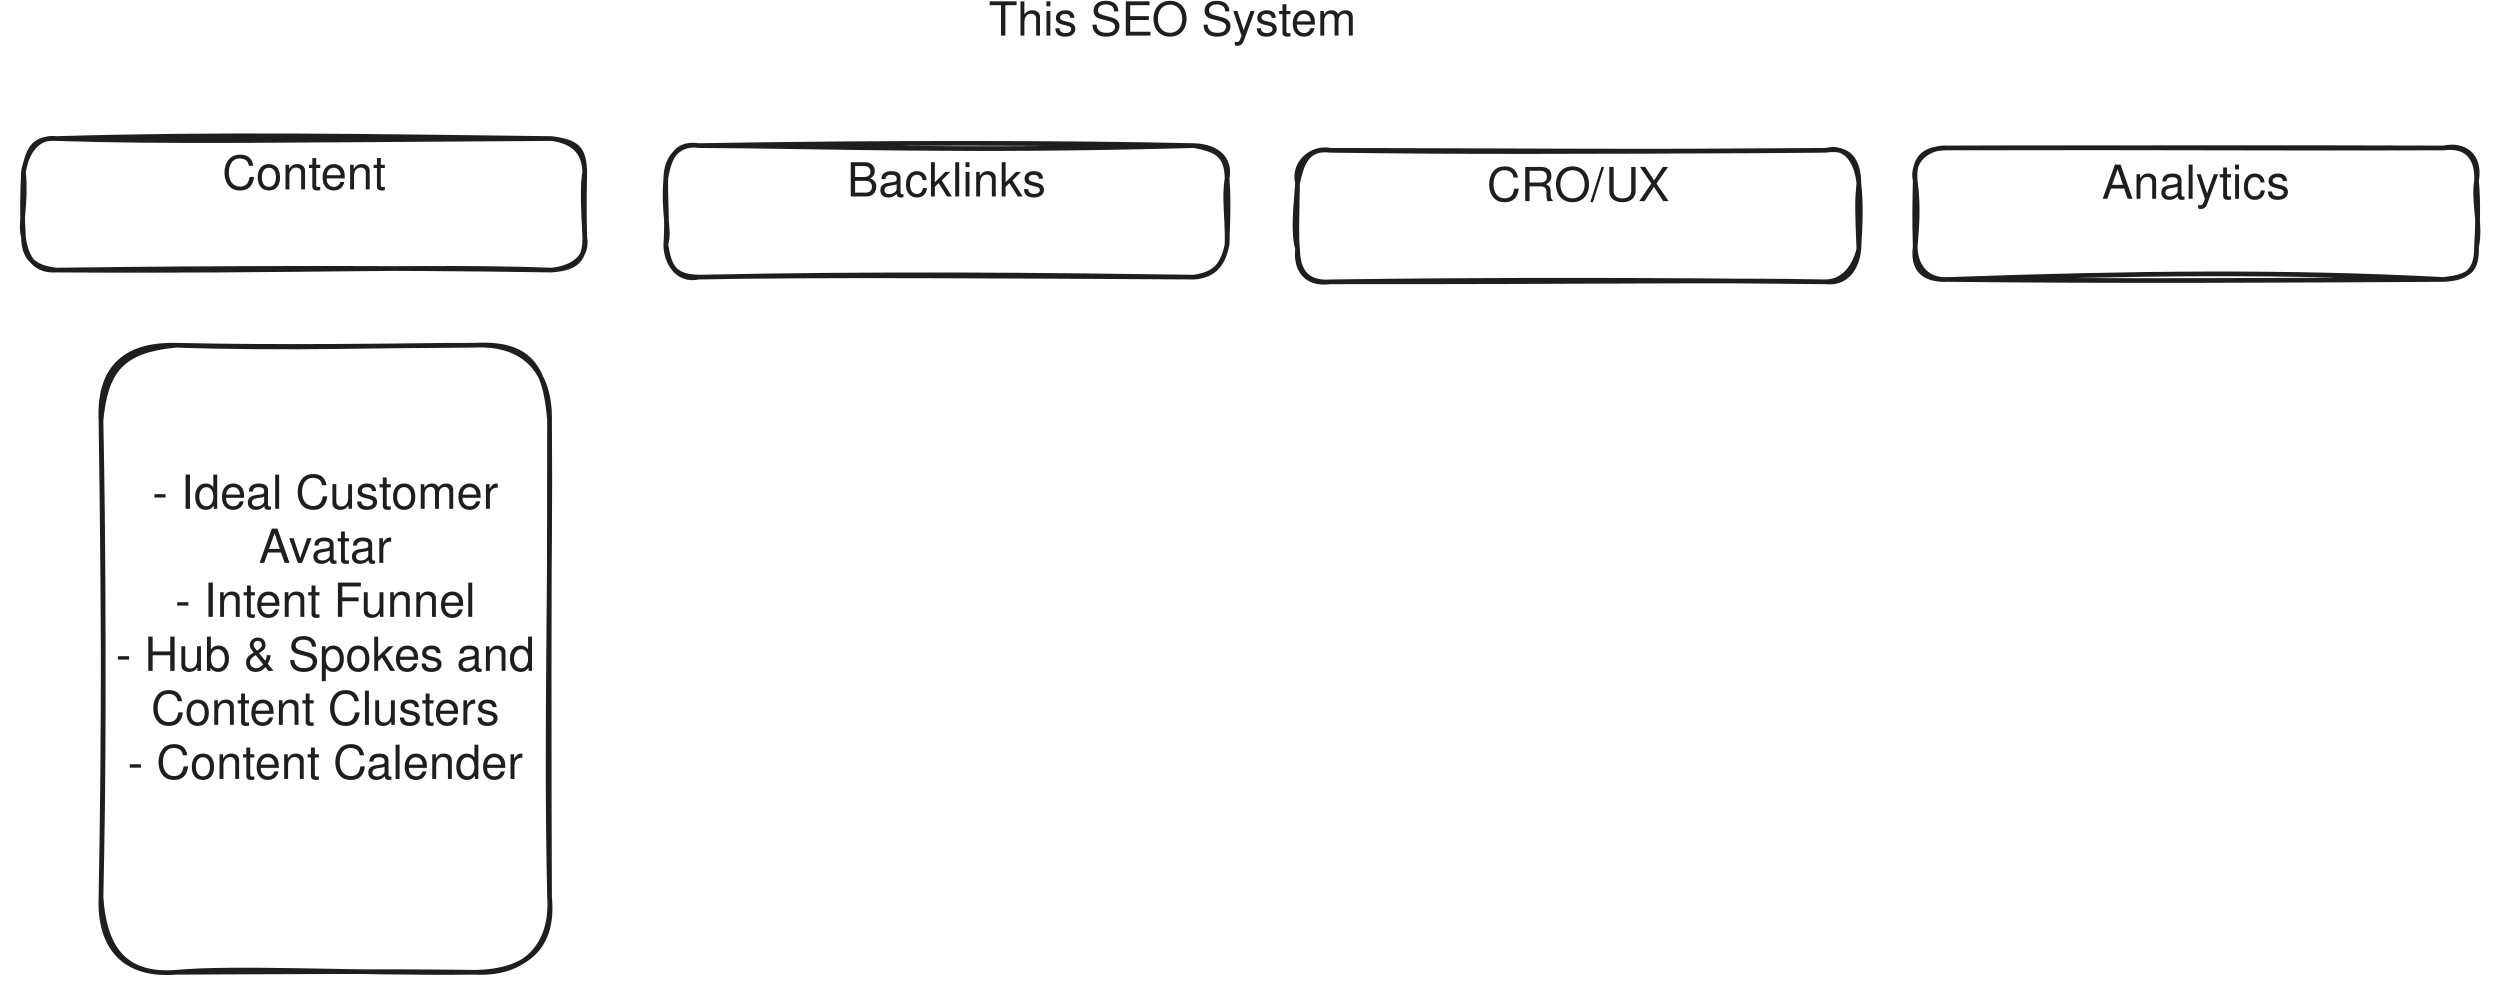
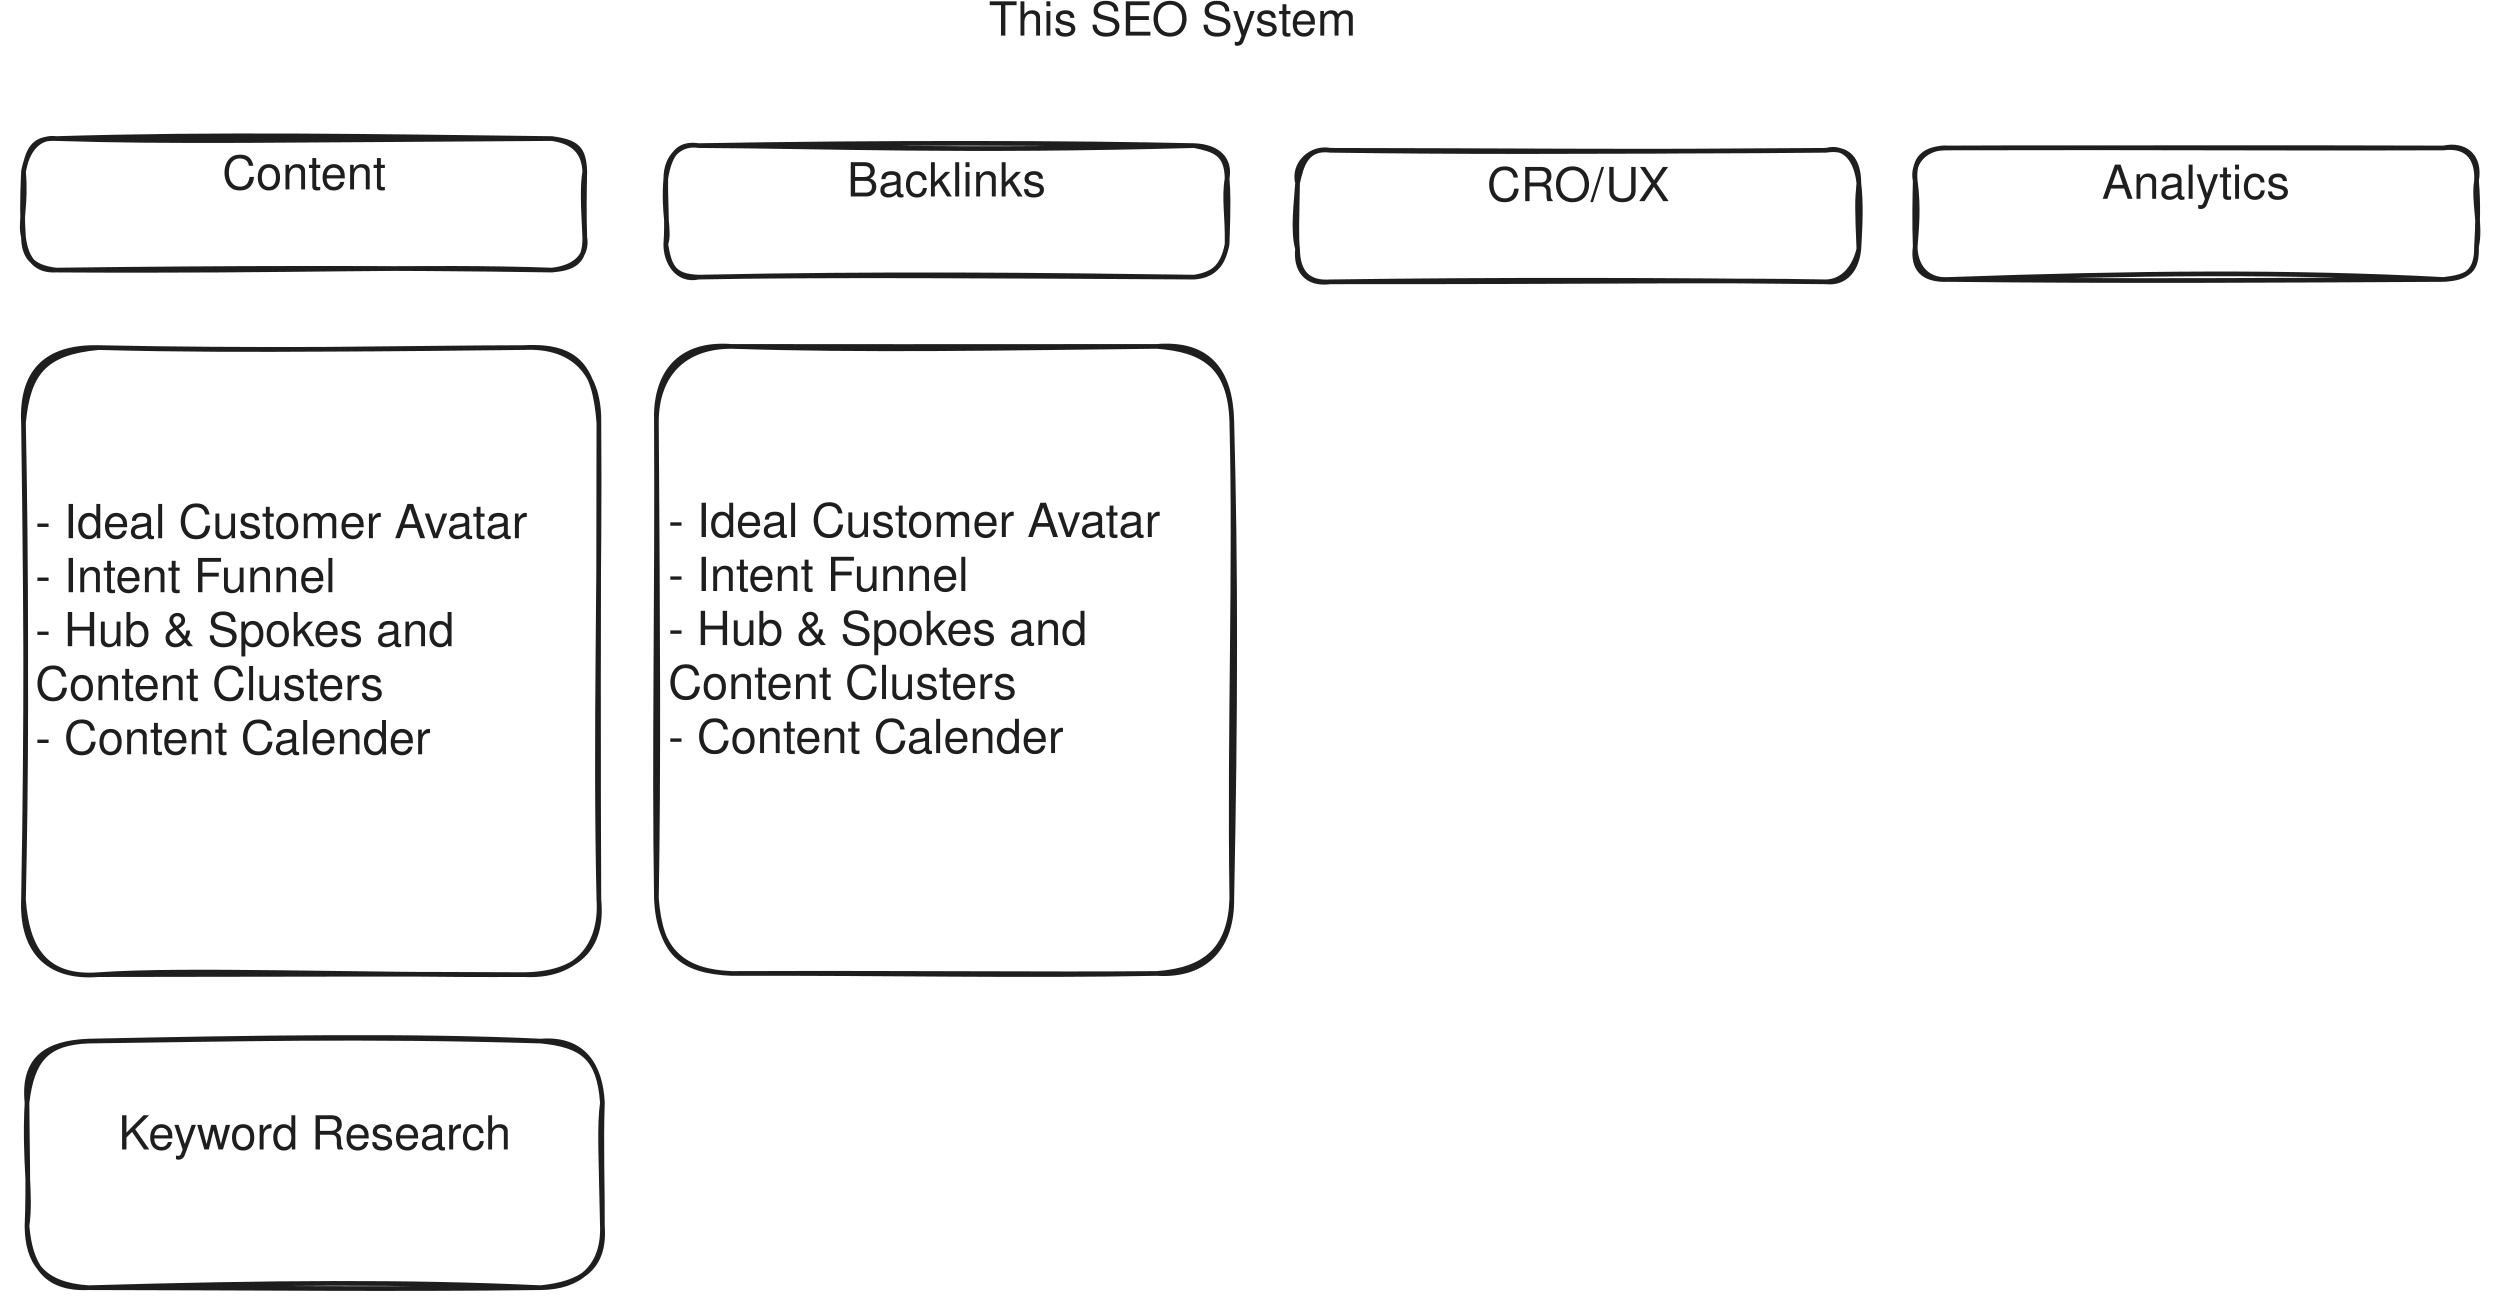
- <svg xmlns="http://www.w3.org/2000/svg" version="1.1" viewBox="0 0 1064.5 424" width="1064.5" height="424">
+ <svg xmlns="http://www.w3.org/2000/svg" version="1.1" viewBox="0 0 1064.5 558.294" width="1064.5" height="558.294">
  
-   eyJ2ZXJzaW9uIjoiMSIsImVuY29kaW5nIjoiYnN0cmluZyIsImNvbXByZXNzZWQiOnRydWUsImVuY29kZWQiOiJ4nNVZW3PaOFx1MDAxNH7vr/DQmX0qVFx1MDAxN+vWN1x1MDAwMrmwmyabQpqm252MwVx1MDAwMlxcjE1sXHUwMDExYjr57ytcdTAwMWKCjYFcdTAwMDJJyJIkw4QjyUdH+r7z+Ui/3lx1MDAxOUZBRVx1MDAwM1n4ZFx1MDAxNOR9y3JcdTAwMWQ7sEaFXHUwMDBmsf1OXHUwMDA2oeN7ulx0Jd9Df1x1MDAxOLSSnl2lXHUwMDA24aePXHUwMDFmR6NRyfOVXGa7w2bJXHUwMDFhXGYm46Qr+9JToe75j/5uXHUwMDE4v5LPjCcl71XSN7GmfijJXHUwMDFiz3wvcVx0XHUwMDA1XHUwMDEwXHUwMDE0m1x1MDAwNOBZXHUwMDBmJ6xqT0raurltuaFMW2JT4e6o2m+wrn11fHzugMZpcfzZvk+9tlx1MDAxZNetq8hNJlx1MDAxNPo68LQtVIHfk1eOrbqP0Wfsq0ZcdTAwMDX+sNP1ZFx1MDAxOFx1MDAwN1x1MDAwZWdWf2C1XHUwMDFjXHUwMDE1xTZcdTAwMDBmVsvrJM9ILff6XHUwMDFiS6OLXHUwMDA3XHUwMDE0IVx1MDAwMTnfXHUwMDE13/WD2Pd7KOPf1HvTavU6elxunj3ro1x1MDAwMstcdTAwMGJcdTAwMDdWoDcj7TeaRlx1MDAwNVx0K3GI0lx1MDAxNe9Kp9NVcbzpLEKZLC/DnGNcdTAwMDYy21x1MDAxM3tcdTAwMWHU7GSP/03XNLD6slx1MDAxNo/whq6bXVx1MDAxOM+eLsxcXEMzbjjMwCV91HBgW5O9hVxmUkpNJDhn6Va4jtfLP871W70lcGj7nqo743i5XHUwMDExmLNcdTAwMWVZfceN5rY4gaZeu0bXXHSN+uG5UY9CJfuFuVx1MDAwZWXX6cR4LbiyPVx1MDAwZmTlaFx1MDAwZc2alT9IW1vaoeV4MlhcXCA/cDqOZ7mNdc511PLkcZ9gXHSSzPaHMm6N7TwxPnxYTr5AttRcdTAwMDR+S1x1MDAxOFxiXHRfSUFiUoRNTlKn6yiIeiPrpn390+fVr+o0Qm1Vj072m4JFjNNcdTAwMTWYkFx1MDAxMMCc95cjIcJikX+E5vmHkOZcdTAwMDCEKO38ZP49wiFcdTAwMDVcdTAwMDSeWlx1MDAxZVbTcjYmXHUwMDFkvSqbZ3afy05k8qvK9+r3wSGNuuAyoj9cdTAwMGKzflx1MDAwZtP/fsN5jJmJYFx1MDAxNv1rOP9b4K9SXHUwMDFkSPAqzGPBhE6UfHPVWVx1MDAxZfR+Q1x1MDAxZVx1MDAxMVrCXHUwMDAwMWxiRubBz81cdTAwMTLZXHUwMDE5+lx1MDAxOSlRoLNcbmdcdTAwMWKpXHUwMDEwZJhBXHUwMDEzUFx1MDAwZZ9PgyfLXHUwMDEwpsRcdTAwMTTbQPJ5MlTRzXpWxlxu/WnpNlx1MDAxOfxGgfqObWcz/bxcYq1L0HldWpzN7lx1MDAwNYmxVeQ0IUOMmDjdjXXkrP+t/lx1MDAxYfdRrzH0v/7pNavHR+CY7zk5aZaBXHQnXHUwMDA1z3l/dT3Si05cdTAwMTBcdTAwMTEo3Zq3oEfnzchcdTAwMDTgS/vwUoW+OFx1MDAxM+Pxt97F9nq0zTvo0/SIrdQjnf5cYtFlXHUwMDEw3vxcdTAwMWRsedR7jXmISoxiyiBfkCO4QznSWmcyRFx03awo0u+FkGPOxP8qR9tcIvJ5cnSglzT2XHUwMDEx7kiP1iTovFx1MDAxZS2Zzs5cdTAwMDVcdKGVXHUwMDE1XHUwMDEyxlx1MDAxNFx1MDAwYv23uSCdnja9cW88VOFB7XOne0fp+dmeXHUwMDE3SFxiLFxuXHUwMDEyzXl/dUGCXHUwMDEwmjpdXHUwMDAw/rZcdTAwMTSJo27DKt6PTv5cdTAwMWO6slL3TOe6XHUwMDFm7aFcIiGMVmFcdTAwMWVSgUwhtnlcdTAwMGJbXHUwMDFl9X6DnpNcdTAwMTJcdTAwMDRcdTAwMWNcdTAwMGK+WFwiMbHLXHUwMDEyiZV09YlcdTAwMDDe8KRcdTAwMGVcdTAwMDI9VaBcdTAwMDe8XHUwMDAwXHUwMDExni5KhFx1MDAwMCC2XHUwMDAw5TNrpC/nXHUwMDFmL7/tSJHWZOiFXG4pN5fdy1x1MDAxMVl5Zo4gXHUwMDE0lCCQwcI6alx1MDAxZd3yMmz3nb7VZoxcdTAwMWWO+sMoVPtNTZOyXHUwMDA1PWI5769/YFx1MDAwN1x1MDAwMeFcYlxi8bZO7K765WblttI8INdkxLp9WL5UfFx1MDAxZvVo9UVcdTAwMTFcdTAwMTe6cDBcdTAwMDXZXFyOllx1MDAwN73XmCcmLVx0rqtAOFesTEoksMtcdTAwMTJcdJRcdTAwMDBcdTAwMTJIbHpkh1x1MDAwMKRcdTAwMDBg+lx1MDAxMu9lb6VGKms5iLTG7KpGWpOj84q0ZDo7XHUwMDE3JU7zxtmZnalcdTAwMTHLMNj8/OK6+51cdTAwMWZcXNSqZ1x1MDAxN2e3Z7RWvWlcdTAwMWWC2n7Ts5iNb3KHhHPOX/BcdTAwMWU3U26mTKRcdTAwMTlcdJy+XHUwMDE5mig+T4HmXHUwMDBiXFzivqIkdVx1MDAwZoo3rS/H91x1MDAxN8c35zxqXGZvQ1FcdTAwMWVuJUnxWSXGWfDv5NBcdTAwMGWCVZjnQFC9+kxsjPnlQe835pHgJSFcdTAwMThg87VKPJrs8tRcdTAwMGWy2K9cdTAwMTlfXGYtK5Fg5jp3ylx1MDAwNGpSxFm2Yn19TVwiQNd0bFx1MDAwYlA+T5OKRs2WlmtUhqHy+zIwfnjlO0tZwVx1MDAwZk83TS51joaeJ93YcDJsXHUwMDFhf1x1MDAxOPWB3qfQsDz7h/d48VNx9Vx1MDAwMzS6414zm+VKz84q2ovK3Zr8n5e7hUi3iNPYLszNZFx1MDAxNE9SY5yoXHUwMDEyPFx1MDAxNKzBoK40XHUwMDFhZnlUw8+xp1uaXCKgcOfI0cFcIlx1MDAxOd63k584XHUwMDA1Jjkqzlx1MDAwNjJJylx1MDAwZu9cdTAwMWX+XHUwMDAzXHUwMDEzzJW3In0=
+   eyJ2ZXJzaW9uIjoiMSIsImVuY29kaW5nIjoiYnN0cmluZyIsImNvbXByZXNzZWQiOnRydWUsImVuY29kZWQiOiJ4nOVaW1PiSFx1MDAxNH6fX0ExVfs0Mn2/zJuC11FcdTAwMTlcdTAwMDWvO1tWII1EQoJJXHUwMDEw4pT/fTuoJFx1MDAwNDKAXHUwMDFhXHUwMDA3d1x1MDAxZMtcdTAwMWG6O5zu0993vj6n8+tToVBcZsKeKn4rXHUwMDE01bBp2JbpXHUwMDE5g+KXqP1Oeb7lOrpcdTAwMGKNPvtu32uORraDoOd/+/p1MFx1MDAxOJRcdTAwMWM3UH673yhcdTAwMTm93uNzylZd5Vx1MDAwNL5cdTAwMWX5t/5cXCj8XHUwMDFh/U1YXG7UMFx1MDAxOI1cdTAwMWS1xnZcdTAwMThNN1x1MDAxZbrOyCSUQDJMKMDjXHUwMDExll/Rllx1MDAwMmXq7pZh+yruiZqKd1uVbp23zbPt7apcdTAwMDXq+2v3XHUwMDA35jC22rJsu1x1MDAxNoT2aEK+q1x1MDAxN1x1MDAxZff5ged21JllXHUwMDA27efVJ9qznvLc/nXbUX60cDhudXtG01xuwqhccoBxq+FcXI++I25cdTAwMTnqTzxeXfTAXHUwMDFhpCBlu+zarlx1MDAxN9n+XGZV9C+23jCanWs9XHUwMDA1x1x1MDAxY49cdDzD8XuGpzcjXHUwMDFlN3haXHUwMDE1pLwkIIo93lbWdTuI1lx1MDAxYs/CVyP3cixcdTAwMDTmILE9kaXerjna439in3pGV+1GTzh92046xjGfXHUwMDFjM9HRiDo2XHUwMDEzcIm/qt8zjce9hVx1MDAxYzLGXGKSQvB4K2zL6aS/znabnVx1MDAxOXBouU5Qs+4jdyMw0bpldC07nNjiXHUwMDExNLXv6m3LL9Q2q4Va6Fx1MDAwN6pbnFx1MDAxOLBuW9dcdTAwMTFei7ZqTVx1MDAwMjmwNIfG3YHbi3ub2qBhOcqbdpDrWdeWY9j1ecb1qtXO8z7BXHUwMDEypInt91XUXHUwMDFitYtR48OX2eTzVDN4hN9cZlx1MDAwNkIqMilIXHRDmFxiXHUwMDFhXHUwMDFinUdB1Fx1MDAxOVx1MDAxOFeti1x1MDAxYldUToP9XHUwMDEwtYJauLPaXHUwMDE0XFzDOPbAI1x0XHUwMDAxTFl/O1x1MDAxMlwiLKf5R1maf1xiaVx1MDAwZUCI4sEv5t8zXHUwMDFjYkDgp5aHbFqOn4mfzormid1cdTAwMTfqOiTirHxZuextsrBcck5CdlNcdTAwMWOPe3j63284jzEnXGIm0T+H879cdTAwMDV+lupAirMwjyWXOlCKxVVn9qJXXHUwMDFi8oiyXHUwMDEyXHUwMDA2iGOCOZ1cdTAwMDS/ICWaXHUwMDFi+jktMaCjiuBcdTAwMGKpXHUwMDEw5JhDXHUwMDAymICvp8GLZVxiM0rkMpB8nVxmlXW3nlUhQ3+auk95v1GgrmWayUg/KULzXHUwMDAydFqXpmeTvyBxnkVOXHUwMDAyOeKU4Hg35pGz9iP4ft9FnXrfPd1zXHUwMDFhle0tsC1WnJwsycBcdTAwMTEnpUhZf3c90k6niEpcdTAwMTRvzUfQo2ojJFx1MDAwMFx1MDAxY7c2T1x1MDAwMt+Vh/L+/rxztLxcdTAwMWUtc1x1MDAwNn2ZXHUwMDFl8Uw90uGPUp1cdTAwMDbhxc9gs1e90piHqMRcdTAwMTlmXHUwMDFjiik5gjnKkdY6wlx1MDAxMaNssaRIn1x1MDAwYqHAgss/KkfLXCLydXK0oV1cdTAwMWHZ8HPSozlcdTAwMDE6rUczppO7ICGUmSFhzLDUv4tcdTAwMGLS/n7Due/c91x1MDAwM39j9+C6fcdY9XDFXHUwMDEzJFx1MDAwNKZcdTAwMDWJpay/uyBBXGKJXHUwMDBlXHUwMDE3QHwsRVx1MDAxMqhdN9aGg529vq3KNYdYXHUwMDE33XBcdTAwMDVcdTAwMTVcdGGUhXnIJFwiUi5zXG6bverVXHUwMDA2vaAlXGJcdTAwMDSWYjpF4jLPXHUwMDE0iZd09olcdTAwMDBesFJcdTAwMDeBnirQXHUwMDBmvFx1MDAwMVx1MDAxMV4uSpRcdTAwMDIgl1x1MDAwMOUrc6Tj6teT85xcdTAwMTRpToSeypBSc8lfjmhmzVx1MDAxY0EoXHUwMDE5RSCBhXnU3LpcdTAwMTXrsNW1ukaLc7Y56PZDP1htalx1MDAxMsan9IinrL9/wVx1MDAwZVx1MDAwMipcdTAwMTCQ8mNV7M66643ybbmxQS/ogLe7cP0kXHUwMDEwq6hH2Vx1MDAxN0VC6sSBSLq4XHUwMDFjzV70SmOeXHUwMDEyVpJCZ4FwXCJZeUyRQJ4pXHUwMDEyKFx1MDAwMSSRXFy0ZIdcdTAwMDBkXHUwMDAwYPZcdTAwMTbnso+SI61rOVxitcbklSPNidFpRZoxnfyLdlx0b6X4yTFFhFx1MDAwMLI4Py/al2LjaLdyeHR4e8h2K1eNTbC72vyccYmUNv6GkkRmUZElNPDpaEhQVFCB5FxybnHfUZPaXHUwMDFia1fN4+3h0fZVVYT1/q0v1/tLaVx1MDAxMiVcdTAwMDImTkl5Ve1cdTAwMTjMwjxGXCJ6dYEtXrSbvehVx/zk21x1MDAwYozkXHUwMDA3eVxiSlx1MDAwMuuD7excdTAwMTdcdTAwMThgXCKiPYGfXHUwMDExhlx1MDAwNE9mqe+vQ0vj8HU6tFbYNZVhXHUwMDE3yn0/cLvKK6zfXHUwMDE5geH9dHTH4zXOVt9xlFx1MDAxZDXs9Fx1MDAxYoW/XG61nt4lv2A4ZuGn83zXU7b181x1MDAxYc/RsHGbYSvHTIrYMm9FzNG3OfE+rW+vWuZyi1xcTDcheIVwZl9FQ0xcdTAwMDHVxz25eDZcdTAwMDevqNeHpqpsXHUwMDA21UO7enpcdTAwMDZv5N6KR1x1MDAxMSbS2Vx1MDAxY0Q5XHUwMDFlaFx1MDAxN1x1MDAxNU9cdTAwMDS066HQh+5cdTAwMGYlnmVgbvbrJ3v7N6c7R1tcdTAwMDc7zZM9XHSWXHUwMDEzT0r1cS138ZQkXHUwMDBi95HnmU748OK4n73qXHUwMDE1xz1O4X6i4c9cdTAwMGKoTqmlXHUwMDE0XHUwMDAwvVx1MDAwMf5fLqDLYvH/KaBzwv5/W0BcdTAwMTNcdTAwMTW3qbtzXGKj10X44oHEXHUwMDFkbP+od7zzu7Ob3f3g7nz/tnyw+sdwlookOvsoIUmwIFx1MDAwMCAmKH1nOYVgKpogXGKZzlx1MDAxN/hcdTAwMDerj4YnzbOwRtYqR8PaXHUwMDE5r21dXHUwMDFlXHJcdTAwMTVdSk5cdTAwMTlcdTAwMDaM8CQhcqmP0kxcdTAwMTZcdTAwMTBMiJZUKFx1MDAxNybB7EWvNlx0kFx1MDAxNCVcItBjxWOCXGZcdTAwMTiR91wiXHUwMDAz1GdZycjkleHv7u6whJJcdTAwMTPyJ2ulXGZzQMRcdTAwMTL4fJ3EflfhwPXMwrHyleE12zmVTOfE8bRcImbPaqnK6aenSFA0er1aoP08XHUwMDBlVnpjLfPJWbFvi3eWXHUwMDFhbEyD7HNr9Fx1MDAxM8WZUSCIKKdGke/h08O/5VxcJE0ifQ==
  <defs>
    <style class="style-fonts" />
  </defs>
  <g transform="translate(421 10) rotate(0 78.90625 11.5)">
    <text x="0" y="0" font-family="Helvetica, Segoe UI Emoji" font-size="20px" fill="#1e1e1e" text-anchor="start" style="white-space: pre;" direction="ltr" dominant-baseline="text-before-edge">This SEO System</text>
  </g>
  <g stroke-linecap="round" transform="translate(10 59) rotate(0 119.5 28)">
    <path d="M14 0 C61.54 1.57, 108.3 0.68, 225 0 M14 0 C81.75 -2.09, 149.08 -0.93, 225 0 M225 0 C234.97 1.48, 238.58 6.4, 239 14 M225 0 C235.68 1.45, 238.62 4.03, 239 14 M239 14 C237.99 20.26, 238.26 27.56, 239 42 M239 14 C238.79 23.34, 238.69 32.25, 239 42 M239 42 C240.24 49.35, 235.42 54.84, 225 56 M239 42 C239.21 53.07, 233.76 55.23, 225 56 M225 56 C169.87 54.05, 117.1 56.67, 14 56 M225 56 C154.75 54.9, 84.56 55.12, 14 56 M14 56 C5.28 56.49, 1.18 51.34, 0 42 M14 56 C3.23 54.84, 0.11 49.76, 0 42 M0 42 C-1.67 35.66, 1.28 28.39, 0 14 M0 42 C-0.5 34.85, -0.6 26.29, 0 14 M0 14 C1.57 5.03, 6.48 -1.05, 14 0 M0 14 C1.92 5.82, 3.2 -0.53, 14 0" stroke="#1e1e1e" stroke-width="2" fill="none" />
  </g>
  <g transform="translate(91.69727 75.5) rotate(0 37.80273 11.5)">
    <text x="37.803" y="0" font-family="Helvetica, Segoe UI Emoji" font-size="20px" fill="#1e1e1e" text-anchor="middle" style="white-space: pre;" direction="ltr" dominant-baseline="text-before-edge">Content </text>
  </g>
  <g stroke-linecap="round" transform="translate(283.5 62) rotate(0 119.5 28)">
    <path d="M14 0 C68.92 0.27, 125.86 2.72, 225 0 M14 0 C93.92 -1.4, 172.59 -1.19, 225 0 M225 0 C235.23 0.42, 240.53 5.82, 239 14 M225 0 C233.72 1.81, 238.81 3.35, 239 14 M239 14 C237.56 22.59, 239.23 29.96, 239 42 M239 14 C239.44 19.1, 239.64 25.07, 239 42 M239 42 C237.25 50.67, 234.16 54.56, 225 56 M239 42 C237.1 52.05, 232.07 55.44, 225 56 M225 56 C157.86 55.08, 92.58 54.36, 14 56 M225 56 C143.52 55.52, 62.33 55.01, 14 56 M14 56 C3.78 55.63, 1.61 52.1, 0 42 M14 56 C4.83 58.02, -0.1 49.5, 0 42 M0 42 C1.91 36.28, -1.25 28.93, 0 14 M0 42 C0.74 32.12, -0.22 22.92, 0 14 M0 14 C0.07 4.24, 6.52 -1.26, 14 0 M0 14 C1.74 2.71, 6.05 -1.19, 14 0" stroke="#1e1e1e" stroke-width="2" fill="none" />
  </g>
  <g transform="translate(360.7637 78.5) rotate(0 42.23633 11.5)">
    <text x="42.236" y="0" font-family="Helvetica, Segoe UI Emoji" font-size="20px" fill="#1e1e1e" text-anchor="middle" style="white-space: pre;" direction="ltr" dominant-baseline="text-before-edge">Backlinks</text>
  </g>
  <g stroke-linecap="round" transform="translate(552.5 64) rotate(0 119.5 28)">
    <path d="M14 0 C78.58 0.03, 146.89 0.8, 225 0 M14 0 C64.64 0.7, 113.96 0.76, 225 0 M225 0 C234.9 -1.62, 238.95 4.41, 239 14 M225 0 C233.69 -2.3, 238.07 5.17, 239 14 M239 14 C238.27 21.45, 238.27 24.46, 239 42 M239 14 C239.96 22.44, 239.68 30.59, 239 42 M239 42 C237.25 49.46, 232.53 55.81, 225 56 M239 42 C238.24 50.39, 233.55 56.94, 225 56 M225 56 C180.33 55.13, 133.68 56.08, 14 56 M225 56 C157.83 55.25, 88.13 54.97, 14 56 M14 56 C4.55 56.68, 0.11 52.07, 0 42 M14 56 C3.34 57.46, -0.93 50.52, 0 42 M0 42 C-2.2 34.12, -0.49 22.03, 0 14 M0 42 C-0.56 37.03, -0.29 29.97, 0 14 M0 14 C1.71 6.1, 3.91 -1.34, 14 0 M0 14 C-2.11 5.68, 5.79 -1.64, 14 0" stroke="#1e1e1e" stroke-width="2" fill="none" />
  </g>
  <g transform="translate(633.1084 80.5) rotate(0 38.8916 11.5)">
    <text x="38.892" y="0" font-family="Helvetica, Segoe UI Emoji" font-size="20px" fill="#1e1e1e" text-anchor="middle" style="white-space: pre;" direction="ltr" dominant-baseline="text-before-edge">CRO/UX</text>
  </g>
  <g stroke-linecap="round" transform="translate(815.5 63) rotate(0 119.5 28)">
    <path d="M14 0 C79.36 0, 140.82 -0.31, 225 0 M14 0 C80.14 -0.32, 146.33 0.28, 225 0 M225 0 C233.69 -1.94, 240.9 3.1, 239 14 M225 0 C236.16 -1.4, 239.43 5.83, 239 14 M239 14 C237.55 22.9, 241.01 33.05, 239 42 M239 14 C239.82 23.35, 239.55 32.48, 239 42 M239 42 C239.13 52.25, 235 55.48, 225 56 M239 42 C239.22 52.3, 236.1 54.69, 225 56 M225 56 C159.02 52.52, 94.12 53.15, 14 56 M225 56 C156.99 56.36, 87.67 56.81, 14 56 M14 56 C4.36 56.6, 0.02 49.57, 0 42 M14 56 C2.99 56.46, -1.23 51.3, 0 42 M0 42 C0.53 34.75, 1.59 25.6, 0 14 M0 42 C-0.41 31.31, -0.16 21.16, 0 14 M0 14 C-0.86 4.6, 3.41 -0.07, 14 0 M0 14 C-1.77 5.54, 5.48 -0.68, 14 0" stroke="#1e1e1e" stroke-width="2" fill="none" />
  </g>
  <g transform="translate(894.9854 79.5) rotate(0 40.01465 11.5)">
    <text x="40.015" y="0" font-family="Helvetica, Segoe UI Emoji" font-size="20px" fill="#1e1e1e" text-anchor="middle" style="white-space: pre;" direction="ltr" dominant-baseline="text-before-edge">Analytics</text>
  </g>
-   <g stroke-linecap="round" transform="translate(43 147) rotate(0 95.5 133.5)">
-     <path d="M32 0 C79.22 1.68, 125.8 -0.11, 159 0 M32 0 C76.51 1.02, 121.19 0.24, 159 0 M159 0 C180.86 -1.07, 191.38 11.8, 191 32 M159 0 C182.13 -1.26, 189.19 8.59, 191 32 M191 32 C191.6 97.19, 189.36 162.31, 191 235 M191 32 C190.82 107.53, 190.74 182.53, 191 235 M191 235 C192.35 255.17, 180.78 268.14, 159 267 M191 235 C193.03 255.77, 181.97 266.74, 159 267 M159 267 C108.5 267.56, 57.85 264.6, 32 267 M159 267 C123.46 266.51, 86.31 266.76, 32 267 M32 267 C10.09 268.78, -0.9 256.52, 0 235 M32 267 C9.2 268.77, 1.44 255.73, 0 235 M0 235 C1.35 161.99, 1.19 90.04, 0 32 M0 235 C1.12 184.55, 1.45 134.7, 0 32 M0 32 C-0.99 10.93, 8.95 -0.52, 32 0 M0 32 C2.03 10.93, 8.73 2.16, 32 0" stroke="#1e1e1e" stroke-width="2" fill="none" />
+   <g stroke-linecap="round" transform="translate(10 148) rotate(0 122.5 133.5)">
+     <path d="M32 0 C98.86 1.84, 165.08 0.05, 213 0 M32 0 C95.55 1.37, 159.28 0.59, 213 0 M213 0 C234.86 -1.07, 245.38 11.8, 245 32 M213 0 C236.13 -1.26, 243.19 8.59, 245 32 M245 32 C245.6 97.19, 243.36 162.31, 245 235 M245 32 C244.82 107.53, 244.74 182.53, 245 235 M245 235 C246.35 255.17, 234.78 268.14, 213 267 M245 235 C247.03 255.77, 235.97 266.74, 213 267 M213 267 C141.38 267.34, 69.62 264.38, 32 267 M213 267 C161.94 266.67, 109.26 266.92, 32 267 M32 267 C10.09 268.78, -0.9 256.52, 0 235 M32 267 C9.2 268.77, 1.44 255.73, 0 235 M0 235 C1.35 161.99, 1.19 90.04, 0 32 M0 235 C1.12 184.55, 1.45 134.7, 0 32 M0 32 C-0.99 10.93, 8.95 -0.52, 32 0 M0 32 C2.03 10.93, 8.73 2.16, 32 0" stroke="#1e1e1e" stroke-width="2" fill="none" />
  </g>
-   <g transform="translate(49.00293 211.5) rotate(0 89.49707 69)">
-     <text x="89.497" y="0" font-family="Helvetica, Segoe UI Emoji" font-size="20px" fill="#1e1e1e" text-anchor="middle" style="white-space: pre;" direction="ltr" dominant-baseline="text-before-edge">- Ideal Customer </text>
-     <text x="89.497" y="23" font-family="Helvetica, Segoe UI Emoji" font-size="20px" fill="#1e1e1e" text-anchor="middle" style="white-space: pre;" direction="ltr" dominant-baseline="text-before-edge">Avatar</text>
-     <text x="89.497" y="46" font-family="Helvetica, Segoe UI Emoji" font-size="20px" fill="#1e1e1e" text-anchor="middle" style="white-space: pre;" direction="ltr" dominant-baseline="text-before-edge">- Intent Funnel</text>
-     <text x="89.497" y="69" font-family="Helvetica, Segoe UI Emoji" font-size="20px" fill="#1e1e1e" text-anchor="middle" style="white-space: pre;" direction="ltr" dominant-baseline="text-before-edge">- Hub &amp; Spokes and</text>
-     <text x="89.497" y="92" font-family="Helvetica, Segoe UI Emoji" font-size="20px" fill="#1e1e1e" text-anchor="middle" style="white-space: pre;" direction="ltr" dominant-baseline="text-before-edge">Content Clusters</text>
-     <text x="89.497" y="115" font-family="Helvetica, Segoe UI Emoji" font-size="20px" fill="#1e1e1e" text-anchor="middle" style="white-space: pre;" direction="ltr" dominant-baseline="text-before-edge">- Content Calender</text>
+   <g transform="translate(15 224) rotate(0 105.415 57.5)">
+     <text x="0" y="0" font-family="Helvetica, Segoe UI Emoji" font-size="20px" fill="#1e1e1e" text-anchor="start" style="white-space: pre;" direction="ltr" dominant-baseline="text-before-edge">- Ideal Customer Avatar</text>
+     <text x="0" y="23" font-family="Helvetica, Segoe UI Emoji" font-size="20px" fill="#1e1e1e" text-anchor="start" style="white-space: pre;" direction="ltr" dominant-baseline="text-before-edge">- Intent Funnel</text>
+     <text x="0" y="46" font-family="Helvetica, Segoe UI Emoji" font-size="20px" fill="#1e1e1e" text-anchor="start" style="white-space: pre;" direction="ltr" dominant-baseline="text-before-edge">- Hub &amp; Spokes and </text>
+     <text x="0" y="69" font-family="Helvetica, Segoe UI Emoji" font-size="20px" fill="#1e1e1e" text-anchor="start" style="white-space: pre;" direction="ltr" dominant-baseline="text-before-edge">Content Clusters</text>
+     <text x="0" y="92" font-family="Helvetica, Segoe UI Emoji" font-size="20px" fill="#1e1e1e" text-anchor="start" style="white-space: pre;" direction="ltr" dominant-baseline="text-before-edge">- Content Calender</text>
+   </g>
+   <g stroke-linecap="round" transform="translate(279.5 147.5) rotate(0 122.5 133.5)">
+     <path d="M32 0 C88.77 1.87, 145.83 0.74, 213 0 M32 0 C76.71 0.06, 120.01 0.07, 213 0 M213 0 C234.38 -1.75, 244.53 9.58, 245 32 M213 0 C232.89 1.43, 244.25 8.4, 245 32 M245 32 C246.61 95.92, 243.96 160.78, 245 235 M245 32 C246.69 93.98, 246.61 156.1, 245 235 M245 235 C245.28 255.1, 234.55 268.36, 213 267 M245 235 C244.37 256.52, 233.75 265.57, 213 267 M213 267 C155.91 268.15, 99 266.82, 32 267 M213 267 C163.07 267.44, 115.24 266.71, 32 267 M32 267 C9.76 265.98, 1.79 257.77, 0 235 M32 267 C11.7 266.22, 0.92 257.47, 0 235 M0 235 C0.94 179.86, 0.59 121.18, 0 32 M0 235 C-1.02 172.05, 0.4 108.23, 0 32 M0 32 C-0.71 12.44, 8.99 -1.82, 32 0 M0 32 C0.08 12.08, 11.71 -0.02, 32 0" stroke="#1e1e1e" stroke-width="2" fill="none" />
+   </g>
+   <g transform="translate(284.5 223.5) rotate(0 105.415 57.5)">
+     <text x="0" y="0" font-family="Helvetica, Segoe UI Emoji" font-size="20px" fill="#1e1e1e" text-anchor="start" style="white-space: pre;" direction="ltr" dominant-baseline="text-before-edge">- Ideal Customer Avatar</text>
+     <text x="0" y="23" font-family="Helvetica, Segoe UI Emoji" font-size="20px" fill="#1e1e1e" text-anchor="start" style="white-space: pre;" direction="ltr" dominant-baseline="text-before-edge">- Intent Funnel</text>
+     <text x="0" y="46" font-family="Helvetica, Segoe UI Emoji" font-size="20px" fill="#1e1e1e" text-anchor="start" style="white-space: pre;" direction="ltr" dominant-baseline="text-before-edge">- Hub &amp; Spokes and </text>
+     <text x="0" y="69" font-family="Helvetica, Segoe UI Emoji" font-size="20px" fill="#1e1e1e" text-anchor="start" style="white-space: pre;" direction="ltr" dominant-baseline="text-before-edge">Content Clusters</text>
+     <text x="0" y="92" font-family="Helvetica, Segoe UI Emoji" font-size="20px" fill="#1e1e1e" text-anchor="start" style="white-space: pre;" direction="ltr" dominant-baseline="text-before-edge">- Content Calender</text>
+   </g>
+   <g stroke-linecap="round" transform="translate(11.5 443.2944) rotate(0 122.5 52.5)">
+     <path d="M26.25 0 C97.2 -1.51, 165.39 -2.53, 218.75 0 M26.25 0 C84.73 -0.72, 143.03 -2.31, 218.75 0 M218.75 0 C236.94 -1.43, 244.29 10.44, 245 26.25 M218.75 0 C236.37 1.75, 243.59 6.96, 245 26.25 M245 26.25 C243.65 36, 244.38 48.25, 245 78.75 M245 26.25 C244.37 45.33, 245.11 62.61, 245 78.75 M245 78.75 C245.58 96.57, 234.69 104.84, 218.75 105 M245 78.75 C246.35 97.17, 235.51 103.24, 218.75 105 M218.75 105 C157.24 105.82, 94.57 105.09, 26.25 105 M218.75 105 C161.73 102.35, 104.45 102.76, 26.25 105 M26.25 105 C6.85 105.84, 1.37 94.45, 0 78.75 M26.25 105 C6.7 103.79, 0.14 94.31, 0 78.75 M0 78.75 C1.95 64.98, -1.34 51.64, 0 26.25 M0 78.75 C0.71 61.83, 0.06 44.38, 0 26.25 M0 26.25 C-1.95 6.98, 8.88 0.7, 26.25 0 M0 26.25 C2.18 8.06, 8.32 0.68, 26.25 0" stroke="#1e1e1e" stroke-width="2" fill="none" />
+   </g>
+   <g transform="translate(49.51758 484.2944) rotate(0 84.48242 11.5)">
+     <text x="84.482" y="0" font-family="Helvetica, Segoe UI Emoji" font-size="20px" fill="#1e1e1e" text-anchor="middle" style="white-space: pre;" direction="ltr" dominant-baseline="text-before-edge">Keyword Research</text>
  </g>
</svg>
